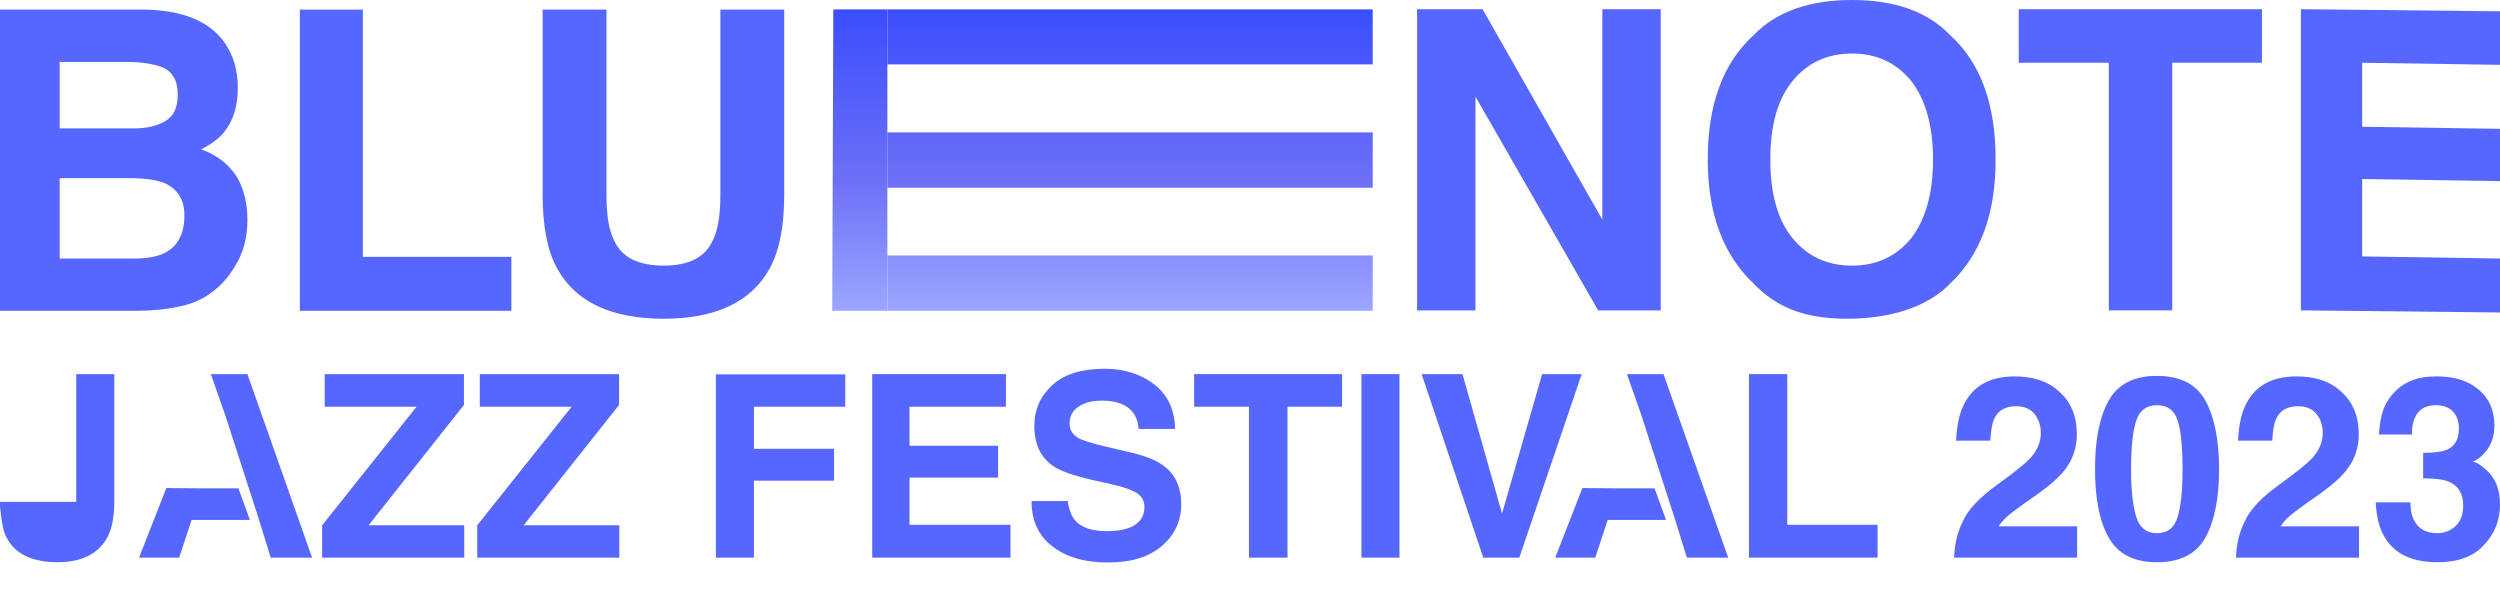
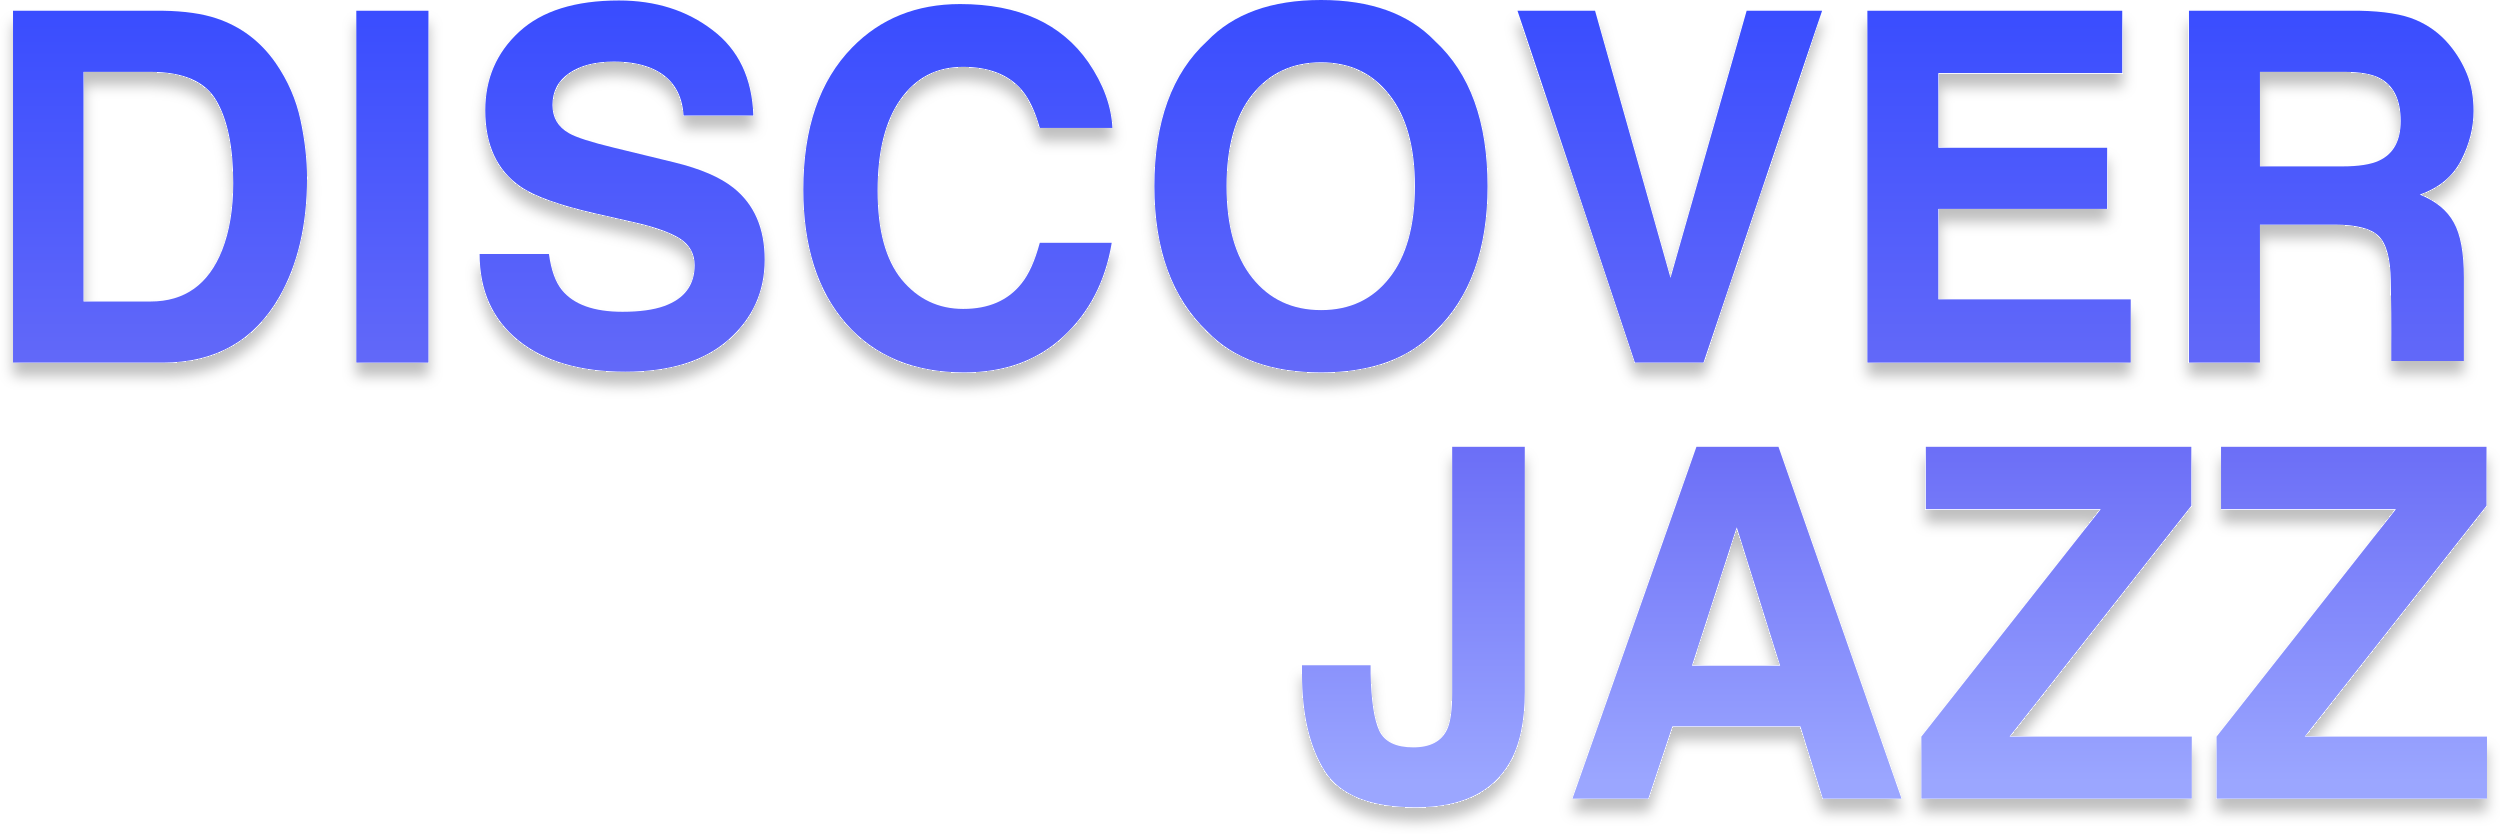
- <svg xmlns="http://www.w3.org/2000/svg" width="400" height="96" viewBox="0 0 400 96" fill="none">
-   <path d="M51.951 65.078H66.645L51.545 84.045V89.225H74.276V84.045H58.974L74.235 64.792V59.857H51.951V65.078Z" fill="#5667FF" />
-   <path d="M76.765 65.078H91.459L76.359 84.045V89.225H99.09V84.045H83.787L99.049 64.792V59.857H76.765V65.078Z" fill="#5667FF" />
-   <path d="M135.241 65.078V59.897H114.54V89.225H120.629V76.907H133.455V71.808H120.629V65.078H135.241Z" fill="#5667FF" />
-   <path d="M145.524 71.318V65.078H160.948V59.857H139.557V89.225H161.678V83.963H145.524V76.417H159.69V71.318H145.524Z" fill="#5667FF" />
-   <path d="M170.851 80.17H165.047C165.047 83.229 166.102 85.635 168.294 87.349C170.486 89.103 173.49 90 177.265 90C180.999 90 183.881 89.103 185.951 87.308C187.98 85.554 188.995 83.311 188.995 80.659C188.995 78.049 188.102 76.009 186.357 74.663C185.261 73.766 183.597 73.072 181.364 72.501L176.331 71.318C174.383 70.829 173.124 70.421 172.556 70.095C171.623 69.564 171.136 68.79 171.136 67.729C171.136 66.587 171.623 65.689 172.556 65.078C173.49 64.425 174.748 64.099 176.331 64.099C177.711 64.099 178.929 64.343 179.862 64.833C181.283 65.567 182.054 66.832 182.176 68.626H188.021C187.94 65.486 186.803 63.12 184.611 61.447C182.46 59.816 179.822 59 176.737 59C173.043 59 170.243 59.897 168.375 61.611C166.468 63.364 165.494 65.526 165.494 68.178C165.494 71.074 166.508 73.154 168.457 74.541C169.634 75.357 171.744 76.091 174.748 76.784L177.833 77.478C179.659 77.885 180.999 78.334 181.851 78.865C182.704 79.395 183.11 80.129 183.11 81.108C183.11 82.74 182.257 83.882 180.552 84.493C179.659 84.82 178.482 84.983 177.021 84.983C174.626 84.983 172.921 84.371 171.947 83.188C171.42 82.495 171.014 81.516 170.851 80.17Z" fill="#5667FF" />
-   <path d="M206.002 65.078H214.729V59.857H191.065V65.078H199.832V89.225H206.002V65.078Z" fill="#5667FF" />
-   <path d="M217.827 59.857V89.225H223.915V59.857H217.827Z" fill="#5667FF" />
-   <path d="M243.087 89.225L253.072 59.857H246.74L240.327 82.168L233.995 59.857H227.46L237.323 89.225H243.087Z" fill="#5667FF" />
-   <path d="M285.962 83.963V59.857H279.833V89.225H300.412V83.963H285.962Z" fill="#5667FF" />
-   <path d="M313.99 83.555C313.138 85.268 312.732 87.145 312.651 89.225H332.337V84.208H319.795C320.16 83.637 320.606 83.107 321.134 82.658C321.621 82.209 322.595 81.475 324.016 80.455L326.289 78.865C328.197 77.478 329.536 76.254 330.389 75.153C331.647 73.521 332.296 71.604 332.296 69.483C332.296 66.668 331.403 64.425 329.577 62.753C327.791 61.039 325.355 60.224 322.352 60.224C318.496 60.224 315.817 61.651 314.315 64.547C313.503 66.057 313.097 68.014 312.975 70.503H318.455C318.536 68.871 318.739 67.688 319.105 66.954C319.713 65.649 320.891 64.996 322.595 64.996C323.854 64.996 324.828 65.404 325.518 66.22C326.167 67.035 326.533 68.055 326.533 69.279C326.533 70.747 325.924 72.175 324.747 73.399C323.975 74.215 322.311 75.561 319.713 77.437C316.71 79.599 314.802 81.597 313.99 83.555Z" fill="#5667FF" />
-   <path d="M352.821 64.017C351.36 61.447 348.803 60.142 345.109 60.142C341.456 60.142 338.899 61.447 337.438 64.017C335.936 66.628 335.205 70.299 335.205 75.071C335.205 79.843 335.936 83.514 337.438 86.084C338.899 88.654 341.456 89.959 345.109 89.959C348.803 89.959 351.36 88.654 352.821 86.084C354.282 83.514 355.054 79.843 355.054 75.071C355.054 70.299 354.282 66.628 352.821 64.017ZM341.781 82.658C341.253 80.904 340.969 78.375 340.969 75.071C340.969 71.563 341.253 68.993 341.781 67.321C342.349 65.649 343.445 64.833 345.109 64.833C346.814 64.833 347.91 65.649 348.437 67.321C348.965 68.993 349.209 71.563 349.209 75.071C349.209 78.375 348.965 80.904 348.437 82.658C347.91 84.453 346.814 85.309 345.109 85.309C343.445 85.309 342.349 84.453 341.781 82.658Z" fill="#5667FF" />
-   <path d="M359.099 83.555C358.247 85.268 357.841 87.145 357.759 89.225H377.446V84.208H364.903C365.269 83.637 365.715 83.107 366.243 82.658C366.73 82.209 367.704 81.475 369.125 80.455L371.398 78.865C373.305 77.478 374.645 76.254 375.497 75.153C376.756 73.521 377.405 71.604 377.405 69.483C377.405 66.668 376.512 64.425 374.686 62.753C372.9 61.039 370.464 60.224 367.46 60.224C363.604 60.224 360.926 61.651 359.424 64.547C358.612 66.057 358.206 68.014 358.084 70.503H363.564C363.645 68.871 363.848 67.688 364.213 66.954C364.822 65.649 365.999 64.996 367.704 64.996C368.962 64.996 369.936 65.404 370.626 66.22C371.276 67.035 371.641 68.055 371.641 69.279C371.641 70.747 371.032 72.175 369.855 73.399C369.084 74.215 367.42 75.561 364.822 77.437C361.818 79.599 359.911 81.597 359.099 83.555Z" fill="#5667FF" />
-   <path d="M385.672 80.374H380.111C380.233 82.658 380.679 84.534 381.532 85.921C383.115 88.613 385.915 89.959 390.015 89.959C393.303 89.959 395.819 89.021 397.483 87.145C399.188 85.309 400 83.188 400 80.741C400 78.375 399.31 76.539 397.849 75.234C396.875 74.337 396.144 73.888 395.616 73.888C396.306 73.643 396.956 73.113 397.605 72.379C398.62 71.237 399.107 69.768 399.107 68.096C399.107 65.689 398.295 63.772 396.59 62.345C394.926 60.917 392.694 60.224 389.934 60.224C388.432 60.224 387.214 60.387 386.199 60.754C385.185 61.121 384.292 61.611 383.561 62.304C382.546 63.242 381.816 64.303 381.369 65.445C380.923 66.709 380.72 68.055 380.639 69.524H385.915C385.875 68.096 386.199 66.954 386.808 66.097C387.458 65.241 388.432 64.833 389.771 64.833C390.908 64.833 391.801 65.159 392.491 65.853C393.1 66.546 393.424 67.443 393.424 68.545C393.424 70.258 392.775 71.4 391.557 71.93C390.827 72.257 389.528 72.46 387.701 72.46V76.54C389.568 76.54 390.948 76.703 391.801 77.07C393.343 77.722 394.114 78.987 394.114 80.863C394.114 82.332 393.709 83.392 392.897 84.167C392.044 84.942 391.07 85.309 389.974 85.309C388.188 85.309 386.93 84.616 386.24 83.229C385.834 82.454 385.672 81.516 385.672 80.374Z" fill="#5667FF" />
-   <path d="M49.935 89.225L39.584 59.857H33.732L36.094 66.587L41.452 83.188L43.319 89.225H49.935Z" fill="#5667FF" />
-   <path d="M22.253 89.225H28.666L30.655 83.188H39.984L38.146 78.13H31.878L26.605 78.09L22.253 89.225Z" fill="#5667FF" />
-   <path d="M276.513 89.225L266.162 59.857H260.31L262.672 66.587L268.03 83.188L269.897 89.225H276.513Z" fill="#5667FF" />
-   <path d="M248.831 89.225H255.244L257.233 83.188H266.562L264.724 78.13H258.456L253.183 78.09L248.831 89.225Z" fill="#5667FF" />
-   <path d="M12.2 80.292H0V80.986C0.423 85.332 0.847 85.757 1.693 87.03C2.963 88.727 5.381 89.959 9.156 89.959C12.931 89.959 15.569 88.695 17.03 86.247C17.883 84.779 18.288 82.78 18.288 80.292V59.857H12.2V80.292Z" fill="#5667FF" />
-   <path d="M35.847 6.693C33.378 3.347 29.239 1.673 23.297 1.54H0V49.728H21.762C24.165 49.728 26.502 49.528 28.571 49.059C30.707 48.657 32.51 47.854 34.045 46.65C35.38 45.646 36.515 44.374 37.45 42.835C38.918 40.626 39.586 38.016 39.586 35.205C39.586 32.394 38.985 30.051 37.783 28.11C36.448 26.169 34.646 24.764 32.176 23.894C33.778 23.091 35.046 22.154 35.847 21.15C37.316 19.343 38.05 17 38.05 14.055C38.05 11.177 37.316 8.768 35.847 6.693ZM21.362 20.547H9.546V9.906H20.093C22.43 9.906 24.366 10.173 25.834 10.709C27.57 11.378 28.438 12.851 28.438 15.126C28.438 17.134 27.837 18.54 26.502 19.343C25.167 20.146 23.498 20.547 21.362 20.547ZM21.362 41.362H9.546V28.512H21.495C23.631 28.579 25.233 28.847 26.368 29.315C28.438 30.252 29.506 31.992 29.506 34.469C29.506 37.48 28.371 39.488 26.302 40.492C25.1 41.094 23.498 41.362 21.362 41.362Z" fill="#5667FF" />
-   <path d="M58.056 41.094V1.54H47.975V49.728H81.82V41.094H58.056Z" fill="#5667FF" />
-   <path d="M97.035 31.189V1.54H86.821V31.189C86.821 36.276 87.623 40.291 89.225 43.102C92.162 48.323 97.836 51 106.18 51C114.458 51 120.132 48.323 123.069 43.102C124.672 40.291 125.473 36.276 125.473 31.189V1.54H115.259V31.189C115.259 34.469 114.859 36.878 114.058 38.417C112.856 41.161 110.252 42.5 106.18 42.5C102.108 42.5 99.438 41.161 98.237 38.417C97.436 36.878 97.035 34.469 97.035 31.189Z" fill="#5667FF" />
-   <path d="M256.37 35.138L237.212 1.472H226.731V49.661H236.077V15.461L255.703 49.661H265.716V1.472H256.37V35.138Z" fill="#5667FF" />
-   <path d="M312.023 45.378C316.896 40.76 319.299 34.201 319.299 25.5C319.299 16.665 316.896 10.039 312.023 5.622C308.418 1.874 303.211 0 296.335 0C289.46 0 284.186 1.874 280.581 5.622C275.708 10.039 273.238 16.665 273.238 25.5C273.238 34.201 275.708 40.76 280.581 45.378C284.186 49.126 288.642 51 295.517 51C302.393 51 308.418 49.126 312.023 45.378ZM305.815 38.083C303.411 41.027 300.274 42.5 296.335 42.5C292.33 42.5 289.193 41.027 286.789 38.083C284.386 35.138 283.251 30.921 283.251 25.5C283.251 20.079 284.386 15.929 286.789 12.984C289.193 10.039 292.33 8.567 296.335 8.567C300.274 8.567 303.411 10.039 305.815 12.984C308.084 15.929 309.286 20.146 309.286 25.5C309.286 30.921 308.084 35.138 305.815 38.083Z" fill="#5667FF" />
-   <path d="M347.558 10.039H361.91V1.472H322.992V10.039H337.411V49.661H347.558V10.039Z" fill="#5667FF" />
-   <path d="M377.953 20.279V10.039L400 10.374V1.807L368.14 1.472V49.661L400 49.996V41.362L377.953 41.027V28.645L400 28.98V20.614L377.953 20.279Z" fill="#5667FF" />
-   <path d="M141.98 10.307H219.632V1.5H141.98V10.307Z" fill="url(#paint0_linear_1228_6327)" />
-   <path d="M219.632 30.043V21.185H141.98V30.043H219.632Z" fill="url(#paint1_linear_1228_6327)" />
-   <path d="M141.98 40.87V49.728H219.632V40.87H141.98Z" fill="url(#paint2_linear_1228_6327)" />
-   <path d="M141.98 1.5H133.333L133.156 49.728H141.98V40.87V30.043V21.185V10.307V1.5Z" fill="url(#paint3_linear_1228_6327)" />
+ <svg xmlns="http://www.w3.org/2000/svg" width="768" height="256" viewBox="0 0 768 256" fill="none">
+   <g filter="url(#filter0_d_929_3082)">
+     <path d="M25.656 22.075V92.626H46.226C56.753 92.626 64.092 87.37 68.245 76.858C70.514 71.089 71.649 64.22 71.649 56.25C71.649 45.25 69.935 36.816 66.506 30.949C63.126 25.033 56.366 22.075 46.226 22.075H25.656ZM49.993 3.3C56.608 3.398 62.112 4.18 66.506 5.647C73.991 8.141 80.051 12.712 84.686 19.361C88.404 24.739 90.939 30.558 92.291 36.816C93.643 43.074 94.319 49.039 94.319 54.71C94.319 69.085 91.47 81.259 85.773 91.233C78.047 104.678 66.12 111.401 49.993 111.401H4V3.3H49.993Z" fill="url(#paint0_linear_929_3082)" />
+     <path d="M131.62 111.401H109.457V3.3H131.62V111.401Z" fill="url(#paint1_linear_929_3082)" />
+     <path d="M168.632 78.032C169.308 82.97 170.636 86.661 172.615 89.106C176.237 93.555 182.441 95.78 191.23 95.78C196.493 95.78 200.766 95.193 204.05 94.019C210.278 91.77 213.393 87.59 213.393 81.479C213.393 77.91 211.848 75.147 208.757 73.192C205.667 71.285 200.814 69.598 194.199 68.131L182.9 65.564C171.794 63.022 164.117 60.26 159.868 57.277C152.673 52.29 149.076 44.492 149.076 33.882C149.076 24.202 152.552 16.159 159.506 9.754C166.459 3.349 176.671 0.147 190.143 0.147C201.394 0.147 210.979 3.178 218.898 9.241C226.865 15.254 231.042 24.006 231.428 35.496H209.989C209.602 28.993 206.802 24.373 201.587 21.635C198.11 19.826 193.789 18.921 188.622 18.921C182.876 18.921 178.289 20.095 174.861 22.442C171.432 24.788 169.718 28.064 169.718 32.269C169.718 36.131 171.408 39.016 174.788 40.923C176.961 42.194 181.596 43.685 188.695 45.396L207.092 49.87C215.155 51.826 221.239 54.441 225.344 57.717C231.718 62.802 234.904 70.16 234.904 79.792C234.904 89.668 231.162 97.882 223.678 104.434C216.242 110.936 205.715 114.188 192.099 114.188C178.192 114.188 167.255 110.985 159.288 104.58C151.321 98.126 147.337 89.277 147.337 78.032H168.632Z" fill="url(#paint2_linear_929_3082)" />
+     <path d="M246.783 58.23C246.783 39.358 251.78 24.813 261.776 14.594C270.467 5.696 281.525 1.247 294.948 1.247C312.911 1.247 326.045 7.212 334.35 19.141C338.937 25.84 341.4 32.562 341.738 39.309H319.429C317.981 34.127 316.122 30.215 313.852 27.575C309.796 22.881 303.785 20.535 295.817 20.535C287.705 20.535 281.307 23.859 276.624 30.509C271.94 37.109 269.598 46.472 269.598 58.597C269.598 70.722 272.061 79.816 276.986 85.879C281.959 91.893 288.261 94.9 295.89 94.9C303.712 94.9 309.676 92.308 313.78 87.126C316.049 84.339 317.932 80.159 319.429 74.585H341.52C339.589 86.368 334.639 95.951 326.672 103.333C318.753 110.716 308.589 114.408 296.18 114.408C280.825 114.408 268.753 109.421 259.965 99.447C251.177 89.424 246.783 75.685 246.783 58.23Z" fill="url(#paint3_linear_929_3082)" />
+     <path d="M405.837 95.266C414.674 95.266 421.675 91.966 426.842 85.366C432.057 78.765 434.664 69.378 434.664 57.204C434.664 45.078 432.057 35.716 426.842 29.115C421.675 22.466 414.674 19.141 405.837 19.141C397.001 19.141 389.951 22.442 384.688 29.042C379.425 35.642 376.793 45.03 376.793 57.204C376.793 69.378 379.425 78.765 384.688 85.366C389.951 91.966 397.001 95.266 405.837 95.266ZM456.972 57.204C456.972 76.614 451.589 91.477 440.821 101.793C432.757 110.203 421.096 114.408 405.837 114.408C390.579 114.408 378.918 110.203 370.854 101.793C360.038 91.477 354.63 76.614 354.63 57.204C354.63 37.403 360.038 22.539 370.854 12.614C378.918 4.205 390.579 0 405.837 0C421.096 0 432.757 4.205 440.821 12.614C451.589 22.539 456.972 37.403 456.972 57.204Z" fill="url(#paint4_linear_929_3082)" />
+     <path d="M536.572 3.3H559.75L523.318 111.401H502.241L466.171 3.3H490L513.178 85.366L536.572 3.3Z" fill="url(#paint5_linear_929_3082)" />
+     <path d="M651.952 22.442H595.457V45.396H647.316V64.171H595.457V91.966H654.559V111.401H573.656V3.3H651.952V22.442Z" fill="url(#paint6_linear_929_3082)" />
+     <path d="M421.048 204.364V206.857C421.241 215.218 422.134 221.109 423.727 224.532C425.369 227.905 428.846 229.592 434.157 229.592C439.42 229.592 442.897 227.734 444.587 224.018C445.601 221.818 446.108 218.102 446.108 212.871V137.259H468.416V212.504C468.416 221.696 466.847 228.981 463.708 234.359C458.397 243.453 448.812 248 434.954 248C421.096 248 411.801 244.333 407.069 236.999C402.337 229.617 399.971 219.569 399.971 206.857V204.364H421.048Z" fill="url(#paint7_linear_929_3082)" />
+     <path d="M519.769 204.51H546.857L533.53 161.974L519.769 204.51ZM521.145 137.259H546.35L584.158 245.36H559.967L553.086 223.138H513.757L506.369 245.36H483.047L521.145 137.259Z" fill="url(#paint8_linear_929_3082)" />
+     <path d="M590.242 226.292L645.361 156.401H591.618V137.259H673.174V155.374L617.331 226.292H673.319V245.36H590.242V226.292Z" fill="url(#paint9_linear_929_3082)" />
+     <path d="M680.924 226.292L736.042 156.401H682.3V137.259H763.855V155.374L708.012 226.292H764V245.36H680.924V226.292Z" fill="url(#paint10_linear_929_3082)" />
+     <path fill-rule="evenodd" clip-rule="evenodd" d="M724.816 3.3C732.3 3.447 738.046 4.376 742.054 6.087C746.11 7.798 749.538 10.316 752.339 13.641C754.657 16.379 756.492 19.41 757.844 22.735C759.195 26.059 759.872 29.849 759.872 34.102C759.872 39.236 758.592 44.296 756.033 49.283C753.474 54.221 749.249 57.717 743.358 59.771C748.283 61.775 751.759 64.635 753.787 68.351C755.864 72.018 756.902 77.641 756.902 85.219V92.479C756.902 97.418 756.902 110.893 756.902 110.893H734.594V105.819C734.594 105.819 734.642 99.471 734.594 96.293L734.449 86.246C734.352 79.352 733.097 74.756 730.682 72.458C728.316 70.16 723.85 69.011 717.283 69.011H694.251V111.401H672.449V3.3H724.816ZM694.251 51.117V22.075H720.18C725.009 22.075 728.63 22.71 731.045 23.982C735.342 26.231 737.491 30.631 737.491 37.182C737.491 43.245 735.27 47.303 730.827 49.357C728.317 50.53 724.55 51.117 719.528 51.117H694.251Z" fill="url(#paint11_linear_929_3082)" />
+   </g>
  <defs>
-     <linearGradient id="paint0_linear_1228_6327" x1="146.598" y1="-0.211" x2="146.598" y2="49.407" gradientUnits="userSpaceOnUse">
+     <filter id="filter0_d_929_3082" x="0" y="0" width="768" height="256" filterUnits="userSpaceOnUse" color-interpolation-filters="sRGB">
+       <feFlood flood-opacity="0" result="BackgroundImageFix" />
+       <feColorMatrix in="SourceAlpha" type="matrix" values="0 0 0 0 0 0 0 0 0 0 0 0 0 0 0 0 0 0 127 0" result="hardAlpha" />
+       <feOffset dy="4" />
+       <feGaussianBlur stdDeviation="2" />
+       <feComposite in2="hardAlpha" operator="out" />
+       <feColorMatrix type="matrix" values="0 0 0 0 0 0 0 0 0 0 0 0 0 0 0 0 0 0 0.25 0" />
+       <feBlend mode="normal" in2="BackgroundImageFix" result="effect1_dropShadow_929_3082" />
+       <feBlend mode="normal" in="SourceGraphic" in2="effect1_dropShadow_929_3082" result="shape" />
+     </filter>
+     <linearGradient id="paint0_linear_929_3082" x1="282.536" y1="-1.026" x2="282.536" y2="240.254" gradientUnits="userSpaceOnUse">
      <stop stop-color="#384CFF" />
      <stop offset="0.589" stop-color="#6D70F7" />
      <stop offset="1" stop-color="#9BA6FF" />
    </linearGradient>
-     <linearGradient id="paint1_linear_1228_6327" x1="146.598" y1="-0.211" x2="146.598" y2="49.407" gradientUnits="userSpaceOnUse">
+     <linearGradient id="paint1_linear_929_3082" x1="282.536" y1="-1.026" x2="282.536" y2="240.254" gradientUnits="userSpaceOnUse">
      <stop stop-color="#384CFF" />
      <stop offset="0.589" stop-color="#6D70F7" />
      <stop offset="1" stop-color="#9BA6FF" />
    </linearGradient>
-     <linearGradient id="paint2_linear_1228_6327" x1="146.598" y1="-0.211" x2="146.598" y2="49.407" gradientUnits="userSpaceOnUse">
+     <linearGradient id="paint2_linear_929_3082" x1="282.536" y1="-1.026" x2="282.536" y2="240.254" gradientUnits="userSpaceOnUse">
      <stop stop-color="#384CFF" />
      <stop offset="0.589" stop-color="#6D70F7" />
      <stop offset="1" stop-color="#9BA6FF" />
    </linearGradient>
-     <linearGradient id="paint3_linear_1228_6327" x1="146.598" y1="-0.211" x2="146.598" y2="49.407" gradientUnits="userSpaceOnUse">
+     <linearGradient id="paint3_linear_929_3082" x1="282.536" y1="-1.026" x2="282.536" y2="240.254" gradientUnits="userSpaceOnUse">
+       <stop stop-color="#384CFF" />
+       <stop offset="0.589" stop-color="#6D70F7" />
+       <stop offset="1" stop-color="#9BA6FF" />
+     </linearGradient>
+     <linearGradient id="paint4_linear_929_3082" x1="282.536" y1="-1.026" x2="282.536" y2="240.254" gradientUnits="userSpaceOnUse">
+       <stop stop-color="#384CFF" />
+       <stop offset="0.589" stop-color="#6D70F7" />
+       <stop offset="1" stop-color="#9BA6FF" />
+     </linearGradient>
+     <linearGradient id="paint5_linear_929_3082" x1="282.536" y1="-1.026" x2="282.536" y2="240.254" gradientUnits="userSpaceOnUse">
+       <stop stop-color="#384CFF" />
+       <stop offset="0.589" stop-color="#6D70F7" />
+       <stop offset="1" stop-color="#9BA6FF" />
+     </linearGradient>
+     <linearGradient id="paint6_linear_929_3082" x1="282.536" y1="-1.026" x2="282.536" y2="240.254" gradientUnits="userSpaceOnUse">
+       <stop stop-color="#384CFF" />
+       <stop offset="0.589" stop-color="#6D70F7" />
+       <stop offset="1" stop-color="#9BA6FF" />
+     </linearGradient>
+     <linearGradient id="paint7_linear_929_3082" x1="282.536" y1="-1.026" x2="282.536" y2="240.254" gradientUnits="userSpaceOnUse">
+       <stop stop-color="#384CFF" />
+       <stop offset="0.589" stop-color="#6D70F7" />
+       <stop offset="1" stop-color="#9BA6FF" />
+     </linearGradient>
+     <linearGradient id="paint8_linear_929_3082" x1="282.536" y1="-1.026" x2="282.536" y2="240.254" gradientUnits="userSpaceOnUse">
+       <stop stop-color="#384CFF" />
+       <stop offset="0.589" stop-color="#6D70F7" />
+       <stop offset="1" stop-color="#9BA6FF" />
+     </linearGradient>
+     <linearGradient id="paint9_linear_929_3082" x1="282.536" y1="-1.026" x2="282.536" y2="240.254" gradientUnits="userSpaceOnUse">
+       <stop stop-color="#384CFF" />
+       <stop offset="0.589" stop-color="#6D70F7" />
+       <stop offset="1" stop-color="#9BA6FF" />
+     </linearGradient>
+     <linearGradient id="paint10_linear_929_3082" x1="282.536" y1="-1.026" x2="282.536" y2="240.254" gradientUnits="userSpaceOnUse">
+       <stop stop-color="#384CFF" />
+       <stop offset="0.589" stop-color="#6D70F7" />
+       <stop offset="1" stop-color="#9BA6FF" />
+     </linearGradient>
+     <linearGradient id="paint11_linear_929_3082" x1="282.536" y1="-1.026" x2="282.536" y2="240.254" gradientUnits="userSpaceOnUse">
      <stop stop-color="#384CFF" />
      <stop offset="0.589" stop-color="#6D70F7" />
      <stop offset="1" stop-color="#9BA6FF" />
    </linearGradient>
  </defs>
</svg>
